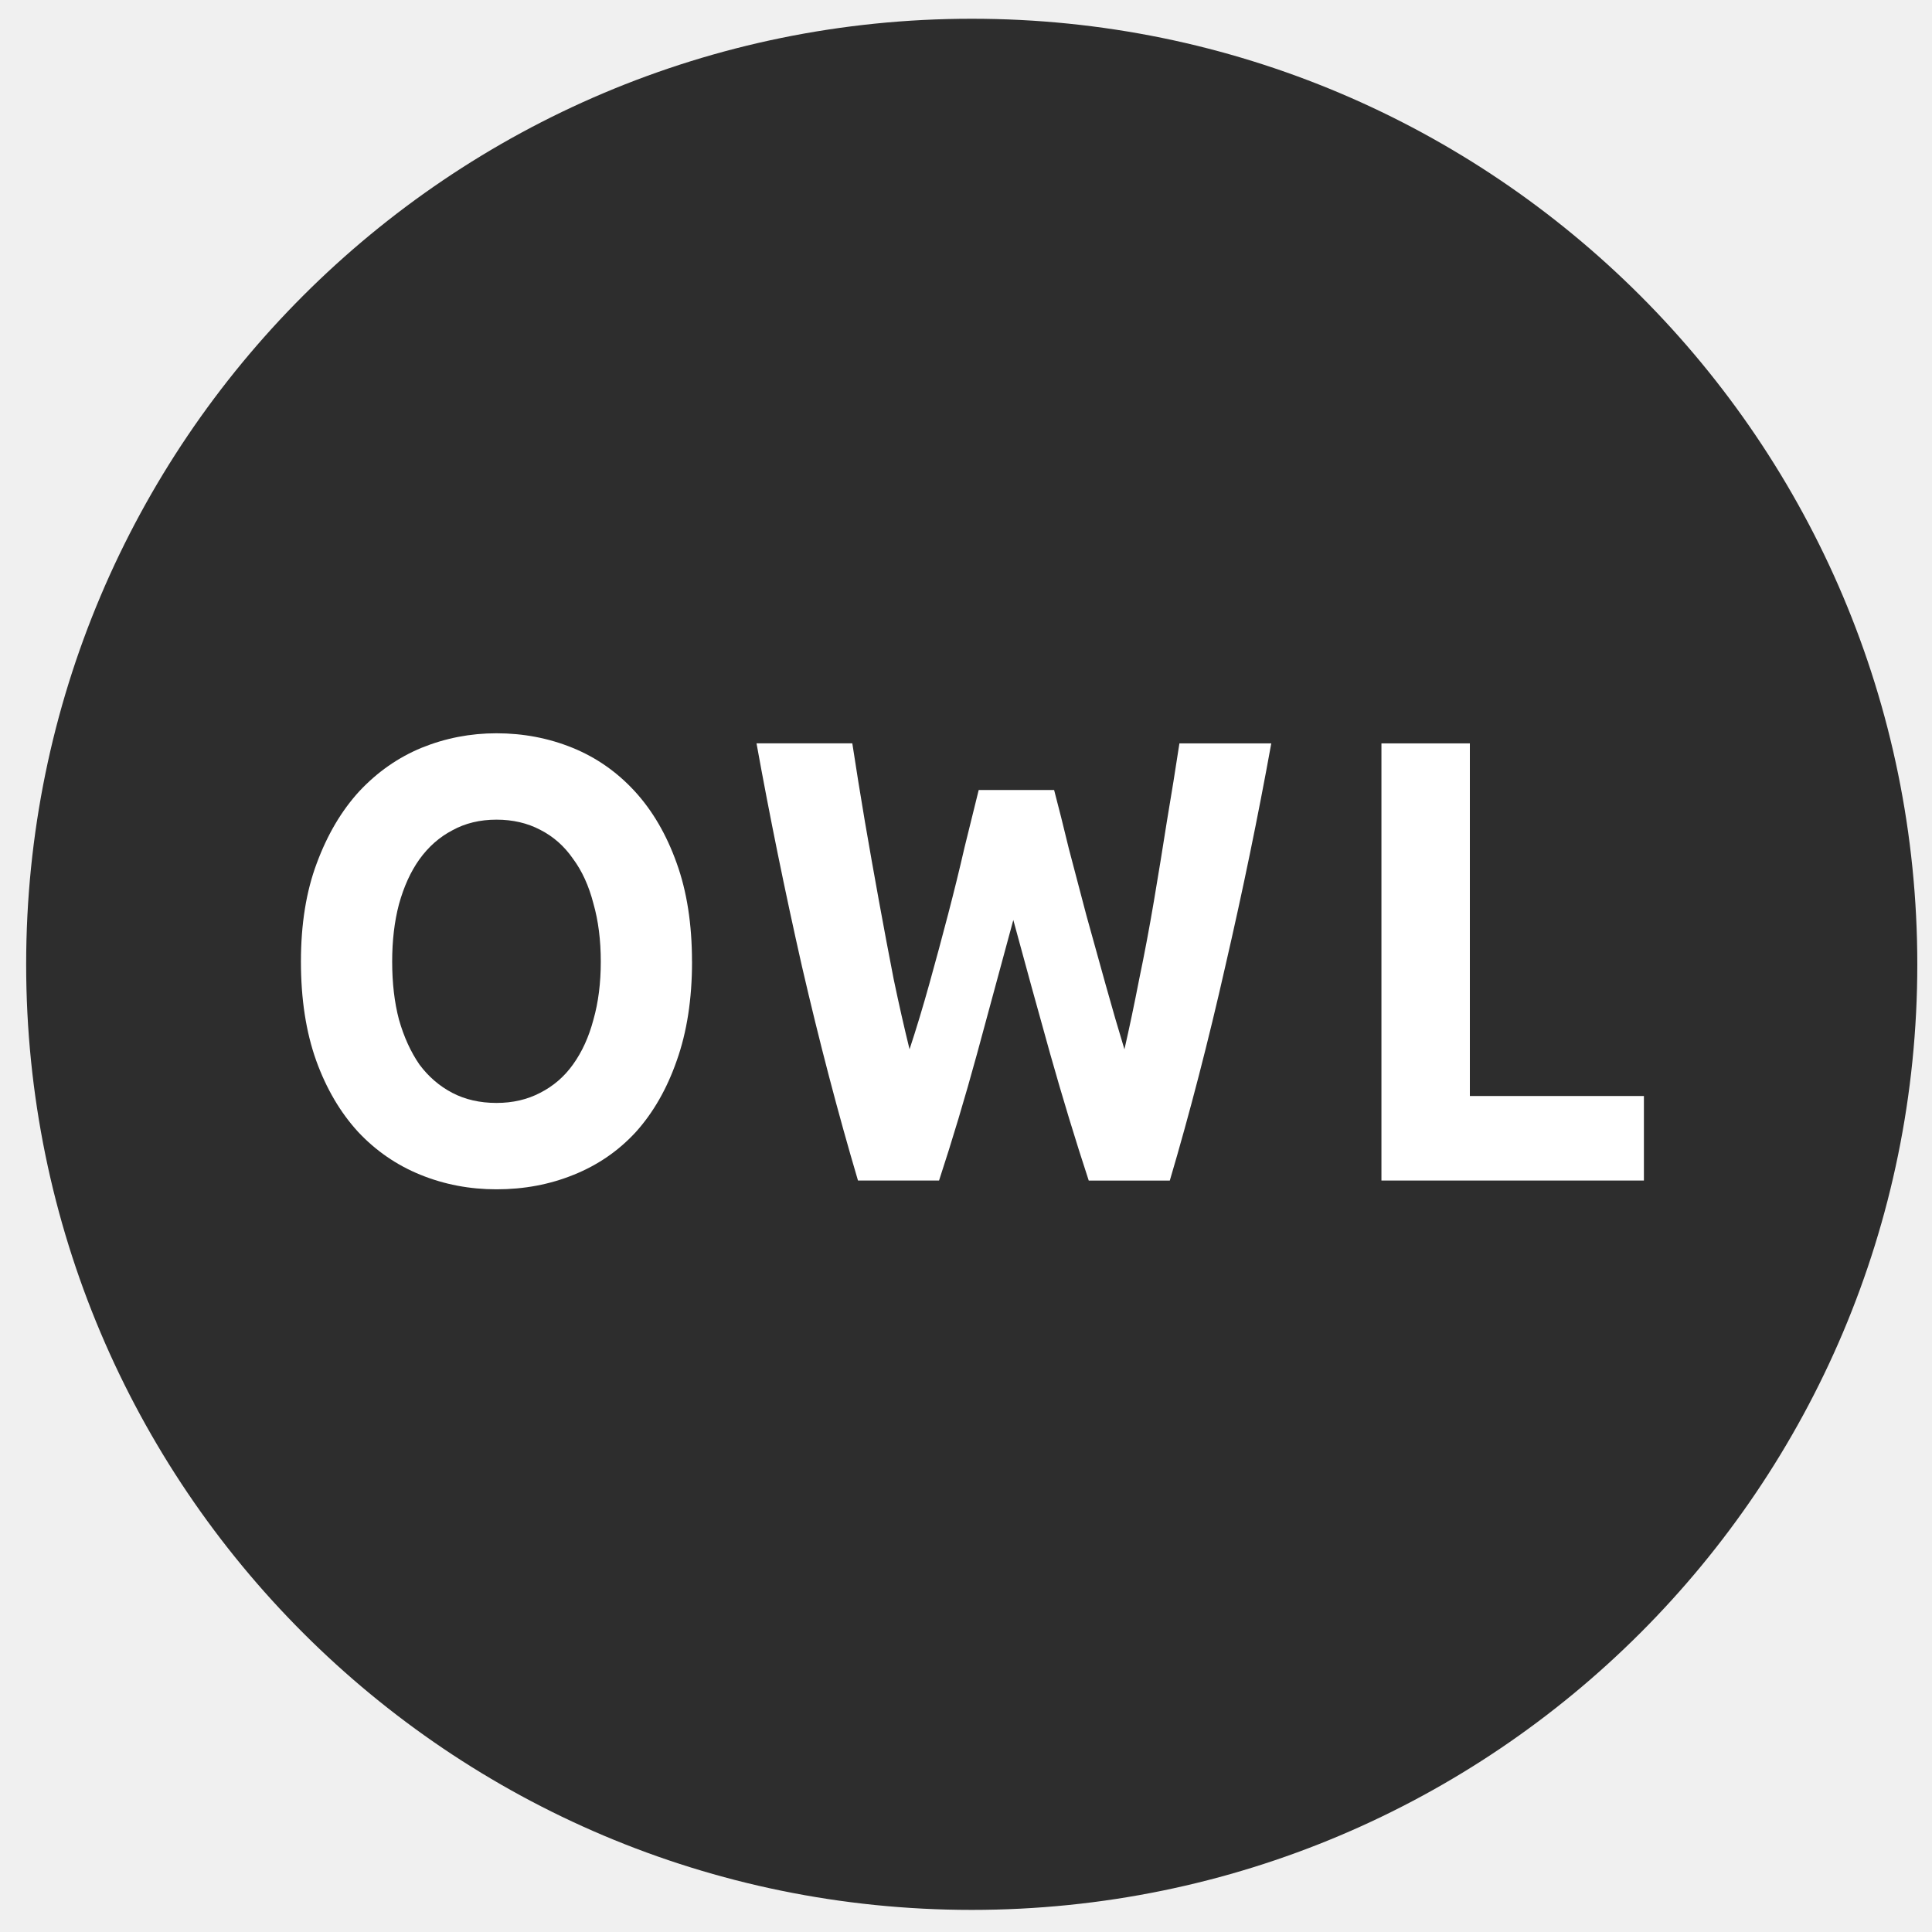
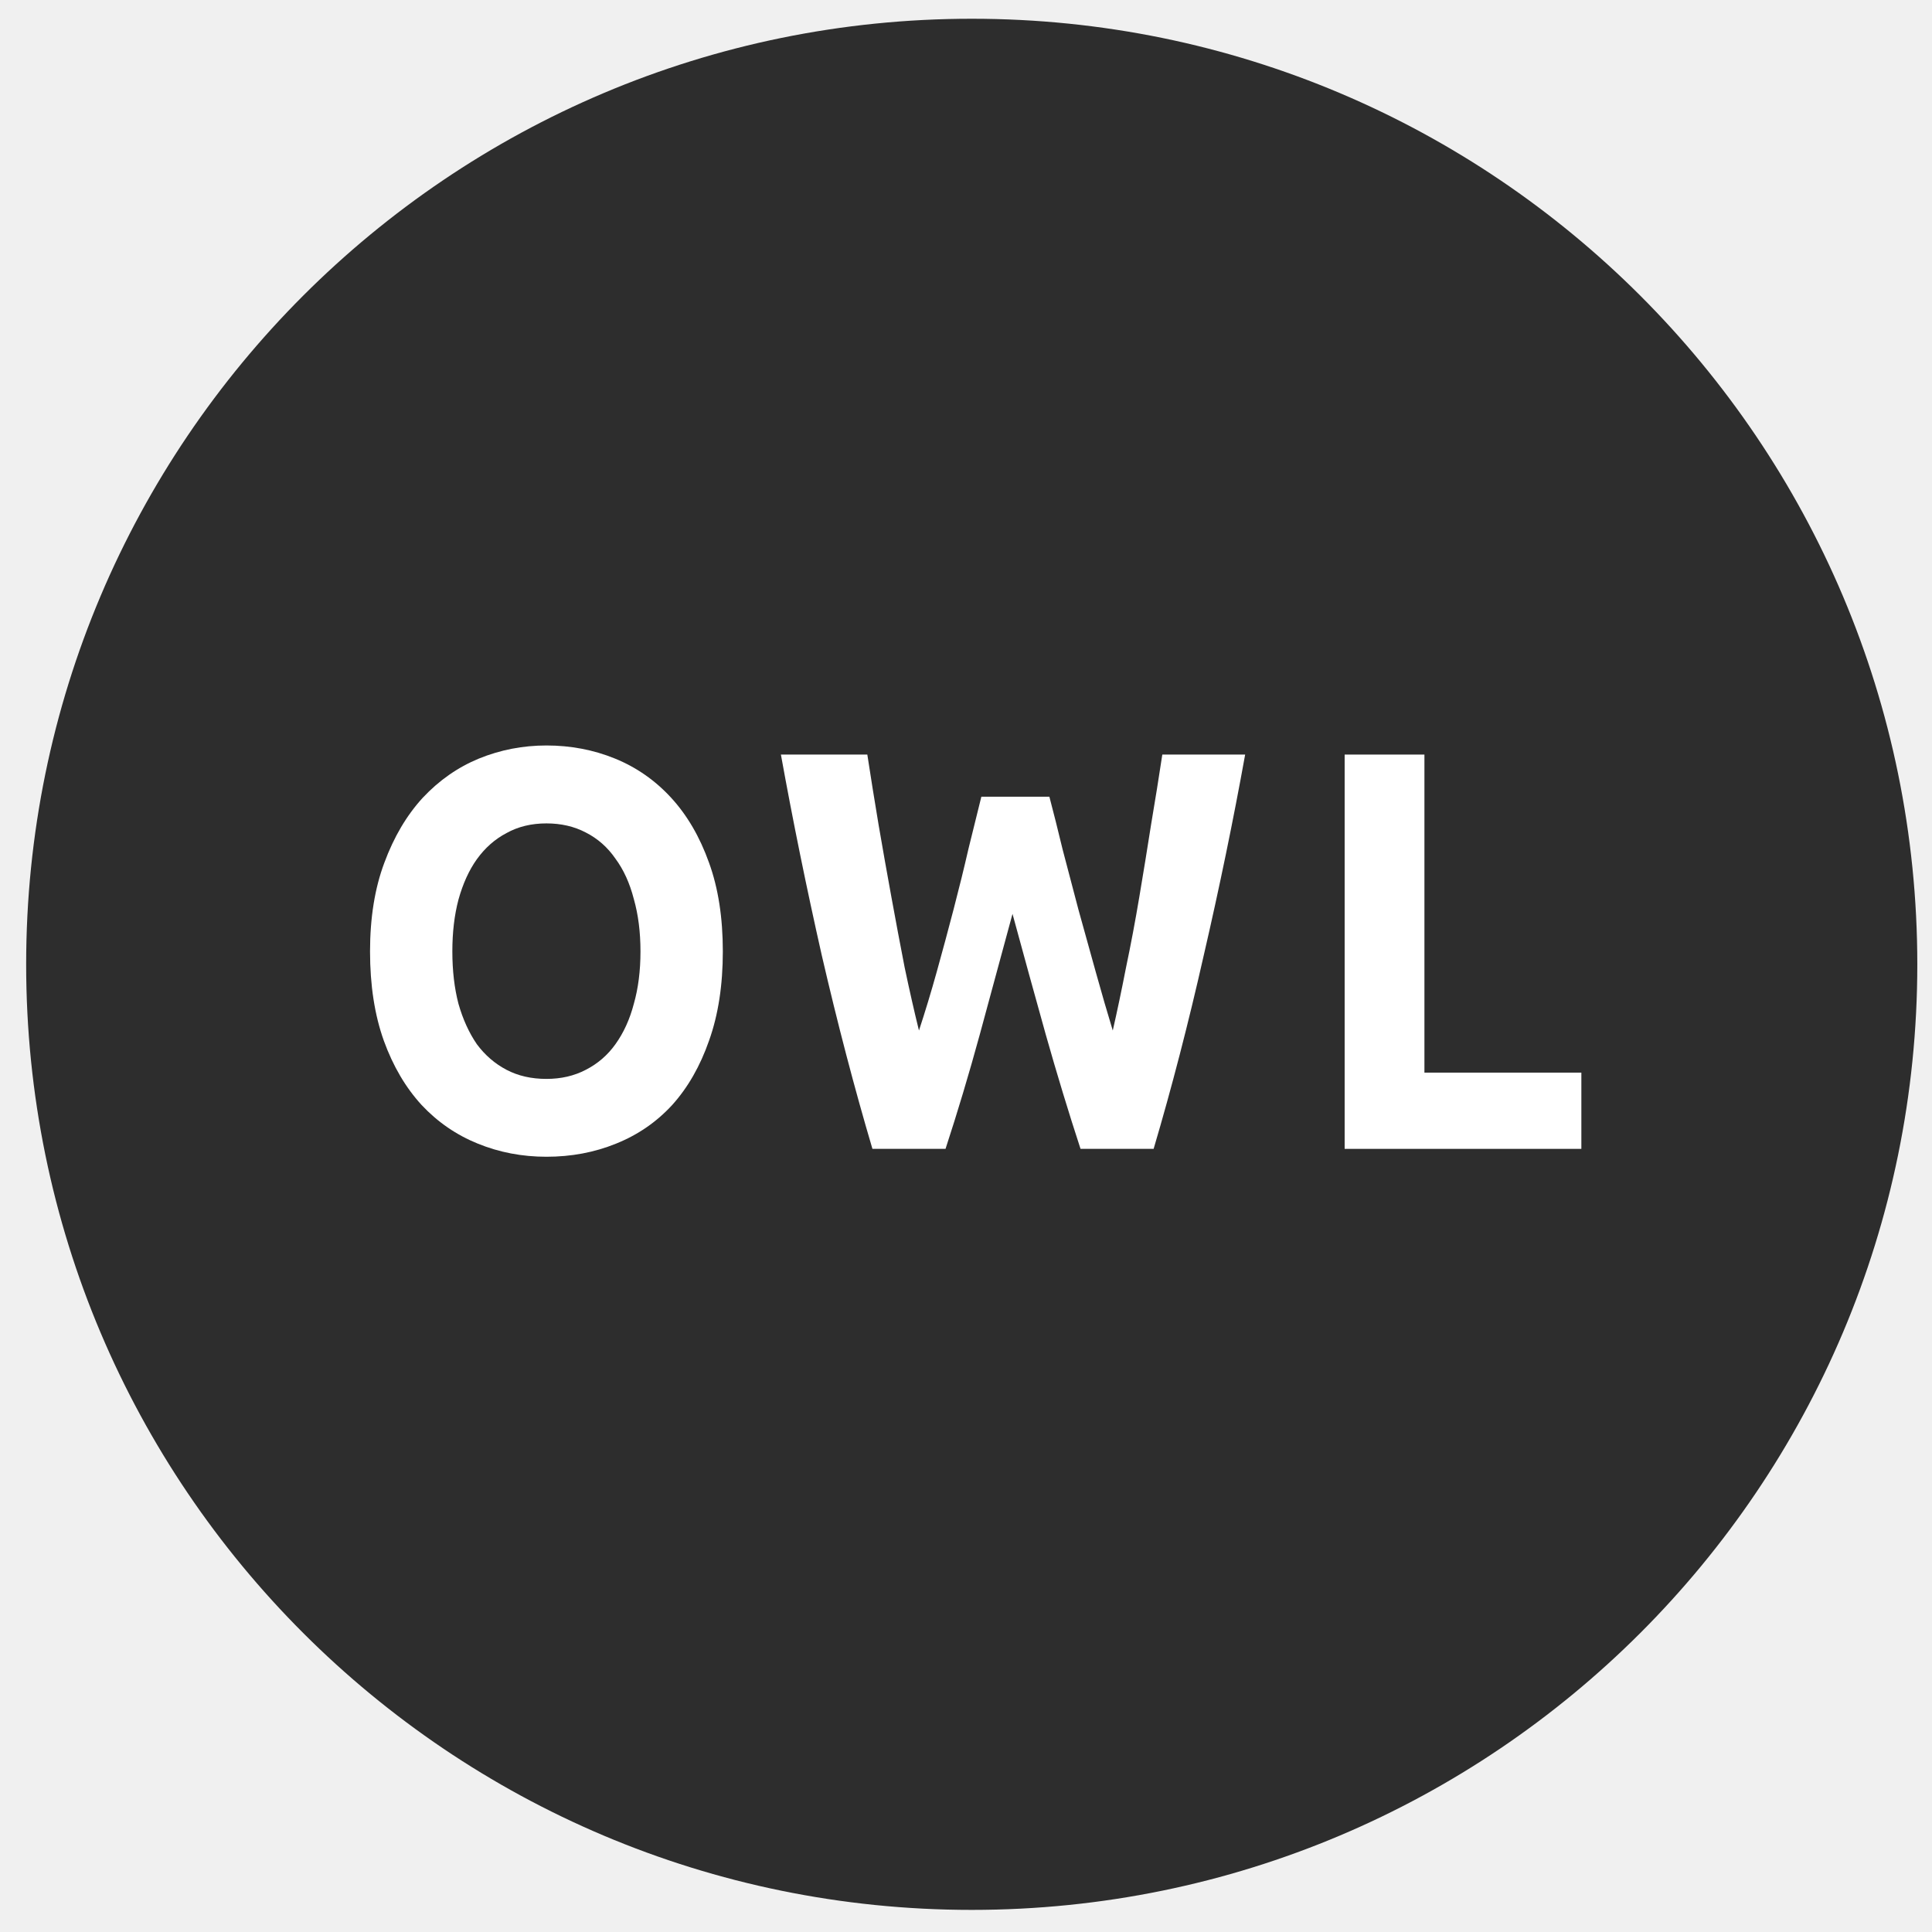
<svg xmlns="http://www.w3.org/2000/svg" width="48px" height="48px" id="svg3765" version="1.1">
  <defs id="defs3767" />
  <g id="layer1">
    <g id="layer1-4" transform="translate(0.2020297,-1.9622142e-8)">
      <g transform="translate(-0.3705977,-0.09089584)" id="layer1-9">
        <path style="fill:#2d2d2d;fill-opacity:1;stroke:none" id="path3773-80" d="M 53,24.429 C 53,37.526 42.383,48.143 29.286,48.143 16.189,48.143 5.571,37.526 5.571,24.429 5.571,11.332 16.189,0.714 29.286,0.714 42.383,0.714 53,11.332 53,24.429 z" transform="matrix(0.9906391,0,0,0.9906391,-4.700361,-0.1506326)" />
-         <path id="path2988" style="font-size:15.667px;font-style:normal;font-variant:normal;font-weight:bold;font-stretch:normal;line-height:125%;letter-spacing:0px;word-spacing:0px;fill:#ffffff;fill-opacity:1;stroke:none;font-family:Ubuntu;-inkscape-font-specification:Ubuntu Bold" d="m 9.912,23.982 c -1.9e-6,0.533 0.056,1.014 0.169,1.442 0.122,0.428 0.291,0.799 0.507,1.113 0.225,0.303 0.498,0.538 0.817,0.705 0.319,0.167 0.685,0.251 1.099,0.251 0.404,2e-6 0.765,-0.084 1.084,-0.251 0.329,-0.167 0.601,-0.402 0.817,-0.705 0.225,-0.313 0.394,-0.684 0.507,-1.113 0.122,-0.428 0.183,-0.909 0.183,-1.442 -9e-6,-0.533 -0.061,-1.014 -0.183,-1.442 -0.113,-0.439 -0.282,-0.81 -0.507,-1.113 -0.216,-0.313 -0.488,-0.554 -0.817,-0.721 -0.319,-0.167 -0.681,-0.251 -1.084,-0.251 -0.413,8e-6 -0.779,0.089 -1.099,0.266 -0.319,0.167 -0.592,0.408 -0.817,0.721 -0.216,0.303 -0.385,0.674 -0.507,1.113 -0.113,0.428 -0.169,0.904 -0.169,1.426 m 7.45,0 c -1.1e-5,0.93 -0.127,1.75 -0.38,2.461 -0.244,0.7 -0.582,1.29 -1.014,1.771 -0.432,0.47 -0.948,0.825 -1.549,1.066 -0.592,0.24 -1.23,0.36 -1.915,0.36 -0.667,-1e-6 -1.296,-0.12 -1.887,-0.36 C 10.025,29.039 9.508,28.684 9.067,28.214 8.626,27.733 8.278,27.143 8.025,26.443 7.771,25.732 7.645,24.912 7.645,23.982 c -8e-7,-0.93 0.131,-1.745 0.394,-2.445 0.263,-0.71 0.615,-1.306 1.056,-1.787 0.451,-0.481 0.967,-0.841 1.549,-1.081 0.591,-0.24 1.211,-0.36 1.859,-0.36 0.667,10e-6 1.296,0.12 1.887,0.36 0.591,0.24 1.108,0.601 1.549,1.081 0.441,0.481 0.789,1.076 1.042,1.787 0.253,0.7 0.38,1.515 0.38,2.445" />
-         <path id="path2990" style="font-size:15.667px;font-style:normal;font-variant:normal;font-weight:bold;font-stretch:normal;line-height:125%;letter-spacing:0px;word-spacing:0px;fill:#ffffff;fill-opacity:1;stroke:none;font-family:Ubuntu;-inkscape-font-specification:Ubuntu Bold" d="m 26.358,19.719 c 0.113,0.428 0.235,0.914 0.366,1.458 0.141,0.533 0.286,1.087 0.437,1.661 0.16,0.575 0.319,1.149 0.479,1.724 0.16,0.575 0.315,1.108 0.465,1.599 0.122,-0.533 0.244,-1.113 0.366,-1.74 0.131,-0.627 0.253,-1.275 0.366,-1.943 0.113,-0.669 0.221,-1.332 0.324,-1.99 0.113,-0.669 0.216,-1.311 0.31,-1.928 l 2.282,0 c -0.329,1.818 -0.709,3.662 -1.141,5.533 -0.423,1.87 -0.883,3.647 -1.38,5.329 l -2.014,0 C 26.888,28.418 26.569,27.368 26.259,26.271 25.949,25.163 25.644,24.056 25.344,22.948 c -0.3,1.108 -0.601,2.215 -0.901,3.323 -0.3,1.097 -0.615,2.147 -0.944,3.15 l -2.014,0 c -0.498,-1.682 -0.962,-3.458 -1.394,-5.329 -0.423,-1.87 -0.798,-3.714 -1.127,-5.533 l 2.38,0 c 0.094,0.616 0.197,1.259 0.31,1.928 0.113,0.658 0.23,1.322 0.352,1.99 0.122,0.669 0.244,1.317 0.366,1.943 0.131,0.627 0.263,1.207 0.394,1.74 0.169,-0.512 0.333,-1.055 0.493,-1.63 0.16,-0.575 0.315,-1.149 0.465,-1.724 0.15,-0.575 0.286,-1.128 0.408,-1.661 0.131,-0.533 0.249,-1.008 0.352,-1.426 l 1.873,0" />
-         <path id="path2992" style="font-size:15.667px;font-style:normal;font-variant:normal;font-weight:bold;font-stretch:normal;line-height:125%;letter-spacing:0px;word-spacing:0px;fill:#ffffff;fill-opacity:1;stroke:none;font-family:Ubuntu;-inkscape-font-specification:Ubuntu Bold" d="m 41.011,27.321 0,2.1 -6.521,0 0,-10.861 2.197,0 0,8.761 4.324,0" />
+         <path id="path2988" style="font-size:15.667px;font-style:normal;font-variant:normal;font-weight:bold;font-stretch:normal;line-height:125%;letter-spacing:0px;word-spacing:0px;fill:#ffffff;fill-opacity:1;stroke:none;font-family:Ubuntu;-inkscape-font-specification:Ubuntu Bold" d="m 11.407,23.729 c -1e-6,0.481 0.051,0.914 0.152,1.301 0.11,0.386 0.263,0.721 0.457,1.004 0.203,0.273 0.449,0.485 0.737,0.636 0.288,0.151 0.618,0.226 0.991,0.226 0.364,2e-6 0.69,-0.075 0.978,-0.226 0.296,-0.151 0.542,-0.363 0.737,-0.636 0.203,-0.283 0.356,-0.617 0.457,-1.004 0.11,-0.386 0.165,-0.82 0.165,-1.301 -9e-6,-0.481 -0.055,-0.914 -0.165,-1.301 -0.102,-0.396 -0.254,-0.73 -0.457,-1.004 -0.195,-0.283 -0.44,-0.499 -0.737,-0.65 -0.288,-0.151 -0.614,-0.226 -0.978,-0.226 -0.373,7e-6 -0.703,0.08 -0.991,0.24 -0.288,0.151 -0.534,0.368 -0.737,0.65 -0.195,0.273 -0.347,0.608 -0.457,1.004 -0.102,0.386 -0.152,0.815 -0.152,1.286 m 6.72,0 c -10e-6,0.839 -0.114,1.579 -0.343,2.219 -0.22,0.631 -0.525,1.164 -0.915,1.597 -0.39,0.424 -0.855,0.744 -1.397,0.961 -0.534,0.217 -1.109,0.325 -1.728,0.325 -0.601,-1e-6 -1.169,-0.108 -1.702,-0.325 C 11.509,28.29 11.043,27.97 10.645,27.546 10.247,27.112 9.934,26.58 9.705,25.948 9.476,25.308 9.362,24.568 9.362,23.729 c -7e-7,-0.839 0.119,-1.574 0.356,-2.205 0.237,-0.641 0.555,-1.178 0.953,-1.612 0.406,-0.433 0.872,-0.759 1.397,-0.975 0.533,-0.217 1.092,-0.325 1.677,-0.325 0.601,9e-6 1.169,0.108 1.702,0.325 0.533,0.217 0.999,0.542 1.397,0.975 0.398,0.434 0.711,0.971 0.94,1.612 0.229,0.631 0.343,1.366 0.343,2.205" />
+         <path id="path2990" style="font-size:15.667px;font-style:normal;font-variant:normal;font-weight:bold;font-stretch:normal;line-height:125%;letter-spacing:0px;word-spacing:0px;fill:#ffffff;fill-opacity:1;stroke:none;font-family:Ubuntu;-inkscape-font-specification:Ubuntu Bold" d="m 26.24,19.884 c 0.102,0.386 0.212,0.825 0.33,1.315 0.127,0.481 0.258,0.98 0.394,1.498 0.144,0.518 0.288,1.037 0.432,1.555 0.144,0.518 0.284,0.999 0.419,1.442 0.11,-0.481 0.22,-1.004 0.33,-1.569 0.119,-0.565 0.229,-1.15 0.33,-1.753 0.102,-0.603 0.199,-1.202 0.292,-1.795 0.102,-0.603 0.195,-1.183 0.279,-1.739 l 2.058,0 c -0.296,1.64 -0.639,3.303 -1.029,4.99 -0.381,1.687 -0.796,3.289 -1.245,4.806 l -1.816,0 c -0.296,-0.905 -0.584,-1.852 -0.864,-2.841 -0.279,-0.999 -0.555,-1.998 -0.826,-2.997 -0.271,0.999 -0.542,1.998 -0.813,2.997 -0.271,0.99 -0.555,1.937 -0.851,2.841 l -1.816,0 c -0.449,-1.517 -0.868,-3.119 -1.258,-4.806 -0.381,-1.687 -0.72,-3.35 -1.016,-4.99 l 2.147,0 c 0.085,0.556 0.178,1.136 0.279,1.739 0.102,0.594 0.207,1.192 0.318,1.795 0.11,0.603 0.22,1.187 0.33,1.753 0.119,0.565 0.237,1.088 0.356,1.569 0.152,-0.462 0.301,-0.952 0.445,-1.47 0.144,-0.518 0.284,-1.037 0.419,-1.555 0.135,-0.518 0.258,-1.018 0.368,-1.498 0.119,-0.481 0.224,-0.909 0.318,-1.286 l 1.689,0" />
+         <path id="path2992" style="font-size:15.667px;font-style:normal;font-variant:normal;font-weight:bold;font-stretch:normal;line-height:125%;letter-spacing:0px;word-spacing:0px;fill:#ffffff;fill-opacity:1;stroke:none;font-family:Ubuntu;-inkscape-font-specification:Ubuntu Bold" d="m 39.457,26.74 0,1.894 -5.881,0 0,-9.796 1.982,0 0,7.902 3.9,0" />
      </g>
    </g>
  </g>
</svg>
